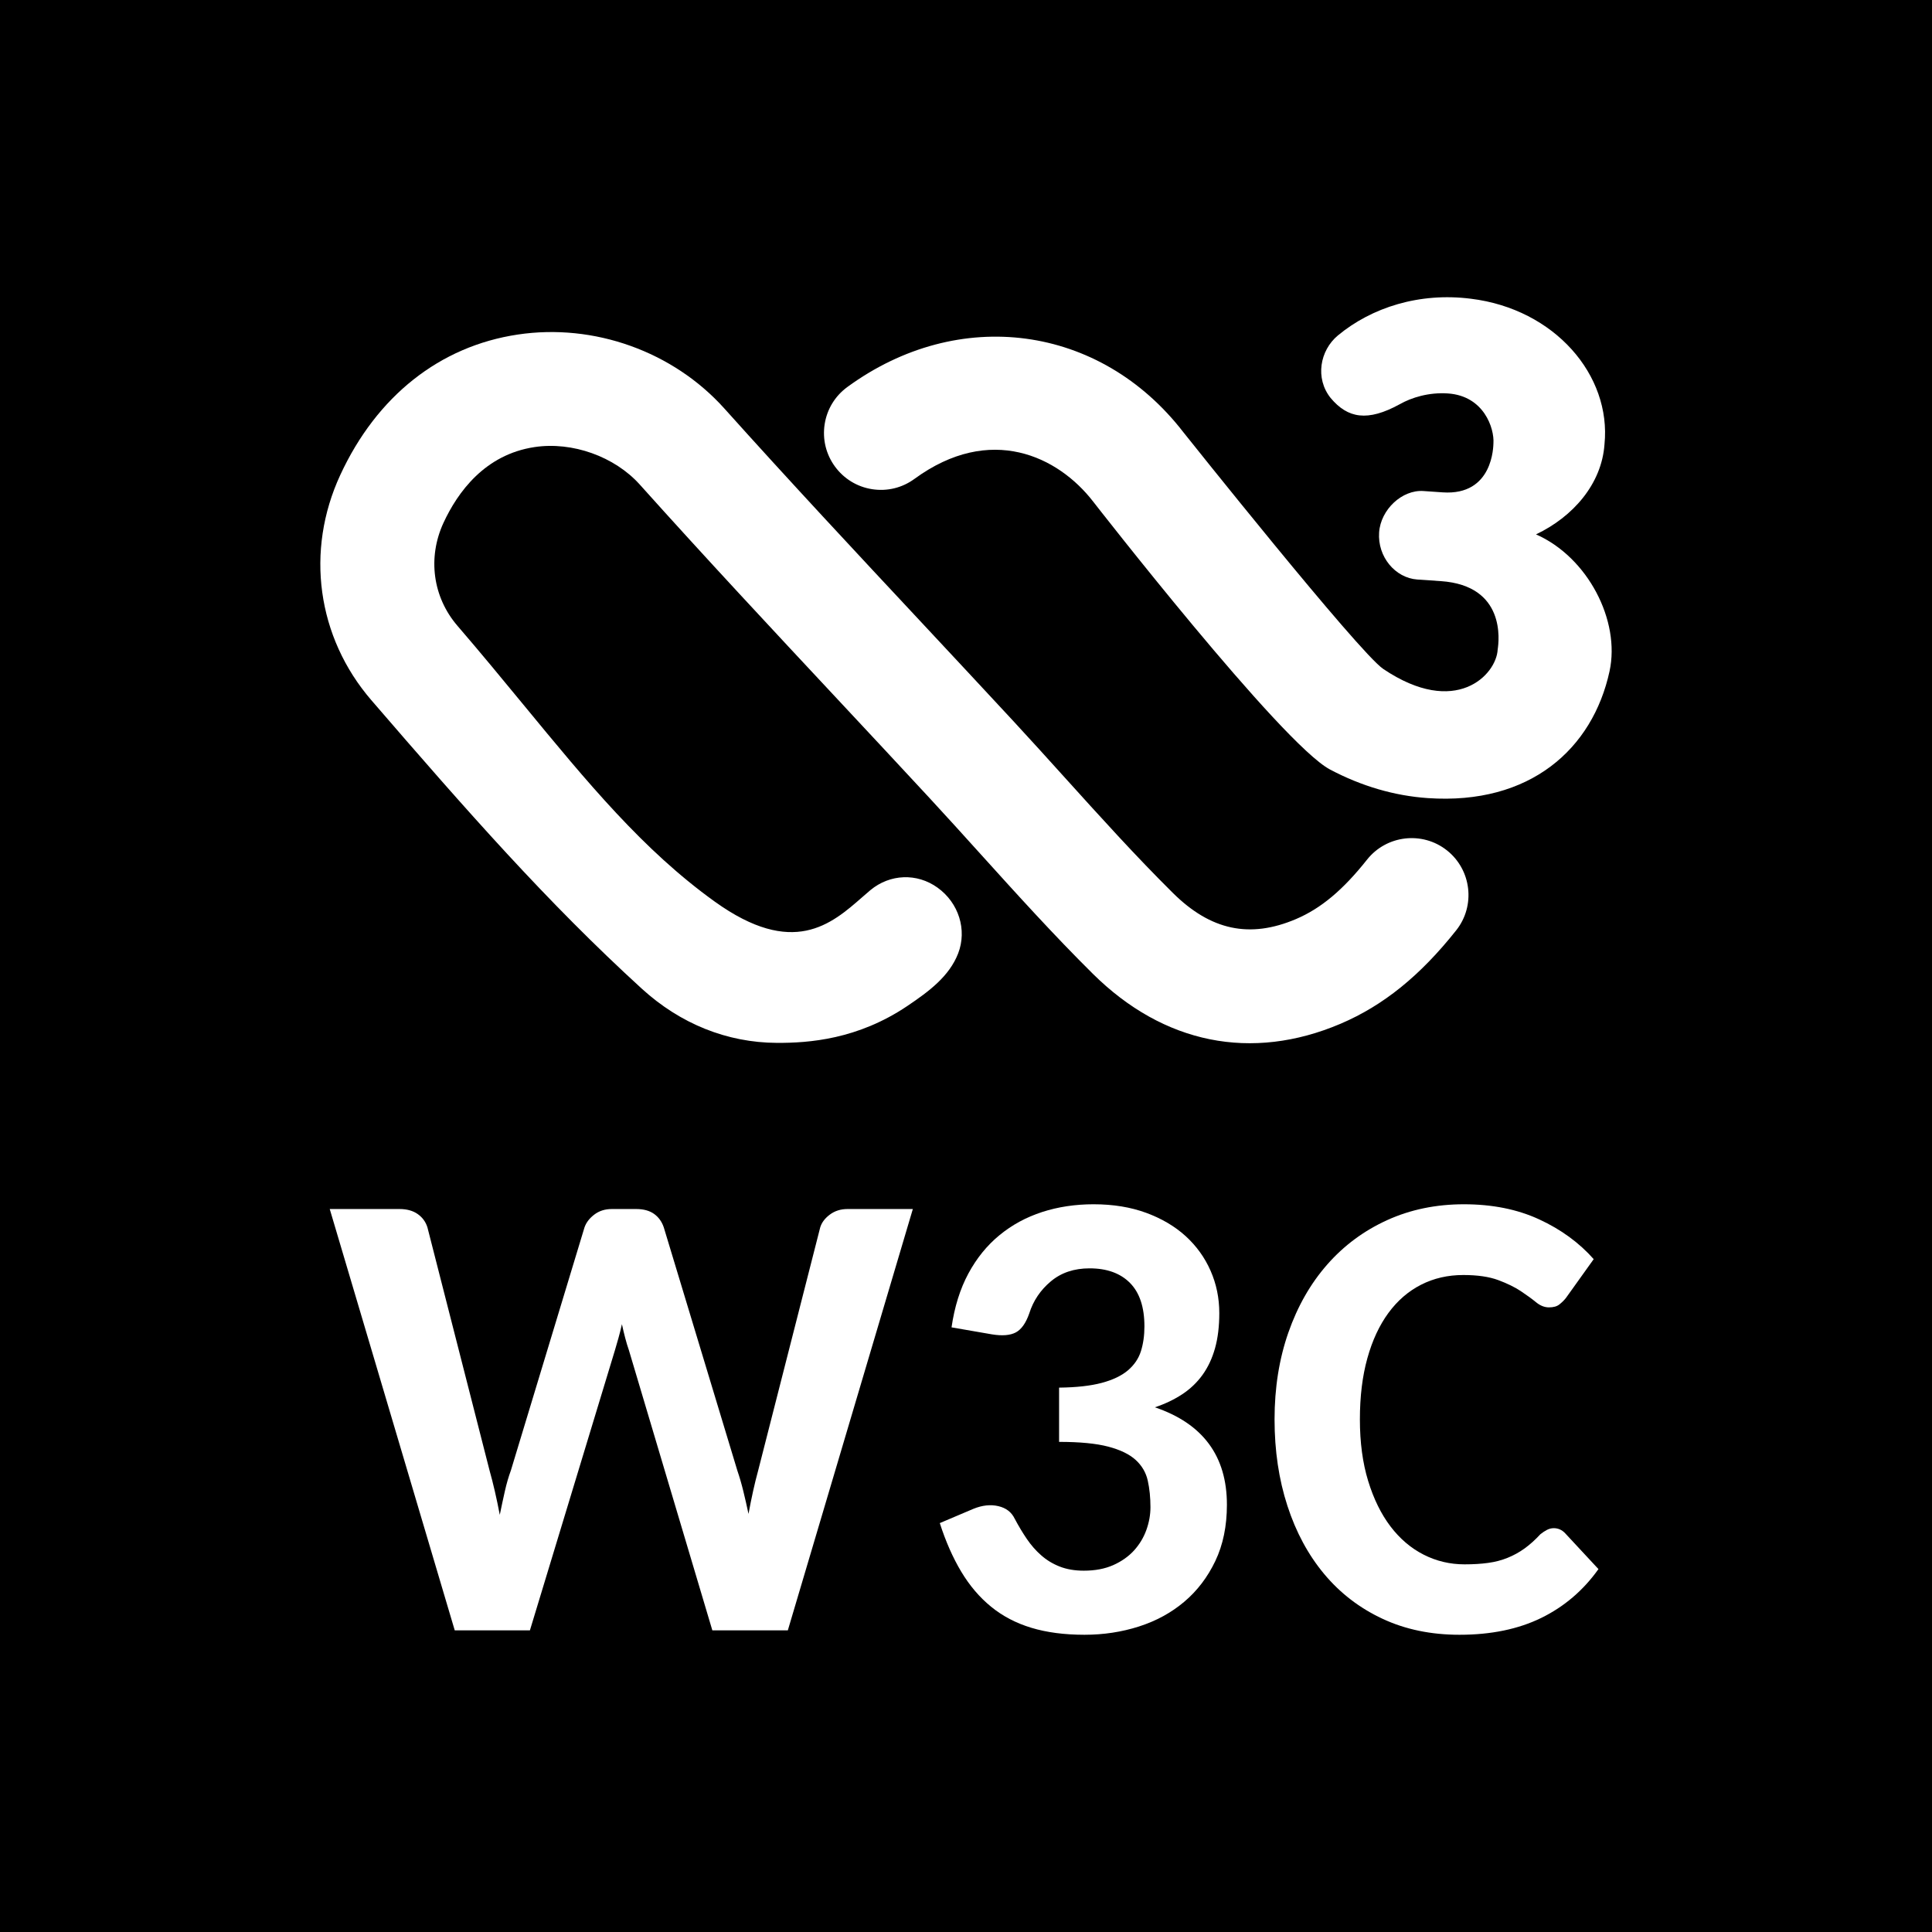
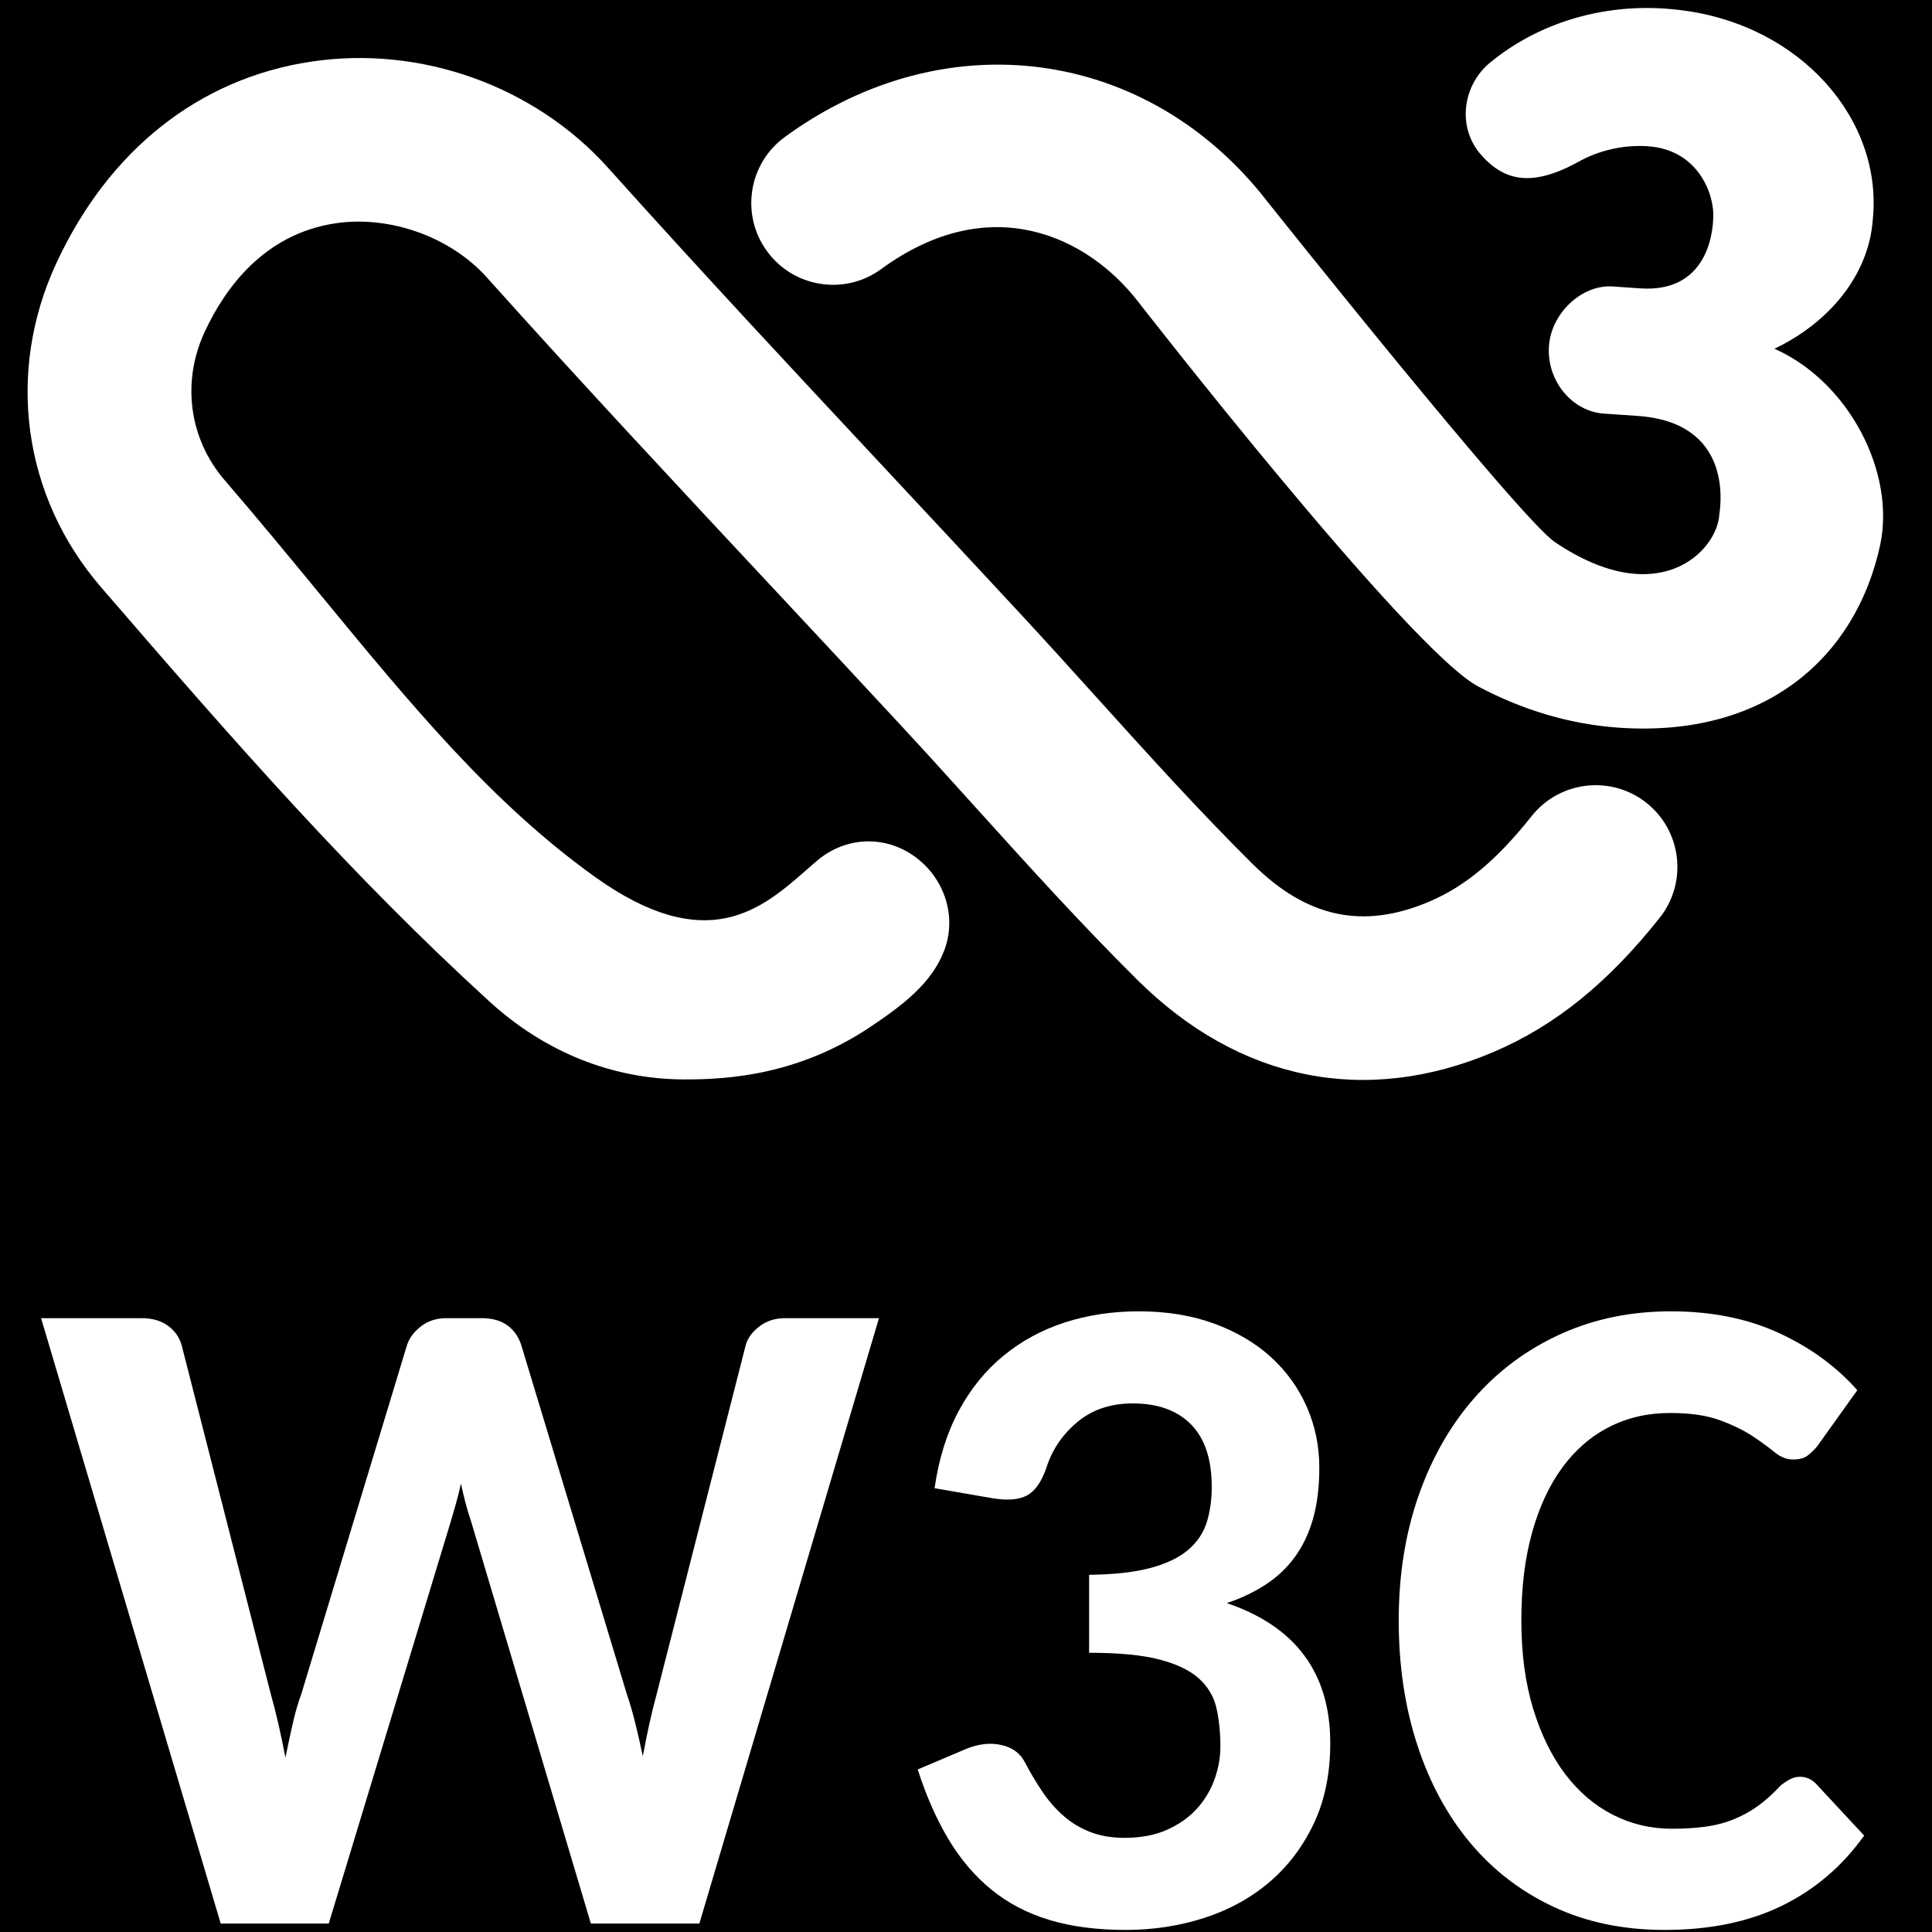
<svg xmlns="http://www.w3.org/2000/svg" id="Layer_1" width="5in" height="5in" version="1.1" viewBox="0 0 360 360">
  <defs id="defs1" />
-   <rect style="fill:#000000;stroke-width:91.966" id="rect1" width="360" height="360" x="-1.2727538e-06" y="-2.5320564e-06" />
-   <g id="g2" style="fill:#ffffff" transform="matrix(0.6959307,0,0,0.6959307,56.1135,54.3486)">
-     <path d="m 306.8,149.604 c -6.578,-5.222 -16.183,-4.111 -21.404,2.467 -6.468,8.154 -12.342,13.063 -19.039,15.92 -12.351,5.256 -22.82,3.034 -32.941,-6.993 -9.918,-9.825 -19.582,-20.531 -28.957,-30.907 -4.586,-5.078 -9.18,-10.164 -13.834,-15.19 -7.951,-8.587 -15.945,-17.14 -23.93,-25.702 l -0.704,-0.755 C 148.622,69.854 130.668,50.629 113.35,31.318 99.617,16.001 78.4,8.414 57.987,11.482 37.125,14.602 20.257,27.953 10.483,49.069 c -9.418,20.336 -6.23,43.444 8.307,60.304 25.575,29.661 47.149,54.184 72.418,77.25 10.333,9.426 22.837,14.444 36.154,14.512 8.638,0.043 21.658,-0.932 34.942,-9.875 5.815,-3.916 11.232,-7.943 13.614,-14.089 2.424,-6.29 0.161,-13.52 -5.518,-17.598 -5.51,-3.967 -12.741,-3.688 -17.996,0.678 -0.661,0.551 -1.382,1.187 -2.17,1.874 -8.257,7.231 -18.531,16.233 -39.477,1.195 C 91.564,149.536 76.704,131.472 59.488,110.552 53.876,103.736 48.069,96.683 41.864,89.478 35.235,81.789 33.803,71.21 38.126,61.86 41.898,53.723 49.18,43.601 62.506,41.609 c 10.096,-1.518 21.412,2.517 28.169,10.045 17.462,19.48 35.552,38.858 53.048,57.583 8.197,8.774 16.394,17.556 24.549,26.363 4.569,4.934 9.079,9.926 13.656,14.995 9.613,10.639 19.548,21.633 30.042,32.034 18.946,18.776 42.494,23.532 66.34,13.385 11.452,-4.891 21.294,-12.834 30.957,-25.015 5.213,-6.569 4.111,-16.166 -2.467,-21.396 z" id="path1" />
-     <path d="m 330.636,64.983 c 9.85,-4.671 17.598,-13.462 18.336,-24.125 1.873,-18.513 -13.368,-36.23 -35.789,-38.968 -13.766,-1.746 -26.541,2.331 -35.594,9.833 -4.84,4.026 -6.146,11.478 -1.95,16.733 4.586,5.467 9.875,6.425 18.531,1.67 3.102,-1.763 7.765,-3.23 12.893,-2.874 9.672,0.67 12.444,9.384 12.173,13.343 -0.043,0.585 0.017,14.08 -13.605,13.139 l -5.137,-0.356 c -5.722,-0.39 -11.444,4.959 -11.867,11.079 -0.458,6.511 4.306,12.198 10.231,12.614 l 6.315,0.432 c 17.378,1.204 15.564,15.953 15.199,18.31 -0.339,6.781 -11.224,18.284 -30.636,5.204 C 283.149,96.585 236.17,37.577 236.17,37.577 213.91,8.799 176.086,3.729 146.239,25.532 c -3.28,2.399 -5.442,5.934 -6.069,9.96 -0.619,4.018 0.356,8.044 2.755,11.325 2.399,3.28 5.934,5.442 9.952,6.069 4.043,0.627 8.053,-0.356 11.333,-2.755 20.361,-14.877 38.51,-6.01 47.843,6.061 0,0 50.438,64.873 63.424,71.748 8.426,4.459 17.225,7.036 26.168,7.655 27.448,1.899 44.164,-13.224 48.674,-33.941 2.958,-13.58 -5.824,-30.55 -19.684,-36.671 z" id="path2" />
+   <rect style="fill:#000000;stroke-width:2.165" id="rect169" width="360" height="360" x="0" y="0" />
+   <g id="g2" style="fill:#ffffff">
+     <path d="M306.8,149.604c-6.578-5.222-16.183-4.111-21.404,2.467-6.468,8.154-12.342,13.063-19.039,15.92-12.351,5.256-22.82,3.034-32.941-6.993-9.918-9.825-19.582-20.531-28.957-30.907-4.586-5.078-9.18-10.164-13.834-15.19-7.951-8.587-15.945-17.14-23.93-25.702l-.704-.755c-17.369-18.59-35.323-37.815-52.641-57.125-13.732-15.318-34.95-22.905-55.362-19.836-20.862,3.12-37.731,16.471-47.504,37.587-9.418,20.336-6.23,43.444,8.307,60.304,25.575,29.661,47.149,54.184,72.418,77.25,10.333,9.426,22.837,14.444,36.154,14.512,8.638.043,21.658-.932,34.942-9.875,5.815-3.916,11.232-7.943,13.614-14.089,2.424-6.29.161-13.52-5.518-17.598-5.51-3.967-12.741-3.688-17.996.678-.661.551-1.382,1.187-2.17,1.874-8.257,7.231-18.531,16.233-39.477,1.195-19.191-13.783-34.051-31.848-51.268-52.768-5.612-6.816-11.418-13.868-17.623-21.074-6.629-7.688-8.062-18.267-3.738-27.617,3.772-8.138,11.054-18.259,24.38-20.251,10.096-1.518,21.412,2.517,28.169,10.045,17.462,19.48,35.552,38.858,53.048,57.583,8.197,8.774,16.394,17.556,24.549,26.363,4.569,4.934,9.079,9.926,13.656,14.995,9.613,10.639,19.548,21.633,30.042,32.034,18.946,18.776,42.494,23.532,66.34,13.385,11.452-4.891,21.294-12.834,30.957-25.015,5.213-6.569,4.111-16.166-2.467-21.396Z" id="path1" />
+     <path d="M330.636,64.983c9.85-4.671,17.598-13.462,18.336-24.125,1.873-18.513-13.368-36.23-35.789-38.968-13.766-1.746-26.541,2.331-35.594,9.833-4.84,4.026-6.146,11.478-1.95,16.733,4.586,5.467,9.875,6.425,18.531,1.67,3.102-1.763,7.765-3.23,12.893-2.874,9.672.67,12.444,9.384,12.173,13.343-.043.585.017,14.08-13.605,13.139l-5.137-.356c-5.722-.39-11.444,4.959-11.867,11.079-.458,6.511,4.306,12.198,10.231,12.614l6.315.432c17.378,1.204,15.564,15.953,15.199,18.31-.339,6.781-11.224,18.284-30.636,5.204-6.587-4.433-53.565-63.441-53.565-63.441-22.26-28.779-60.084-33.848-89.931-12.046-3.28,2.399-5.442,5.934-6.069,9.96-.619,4.018.356,8.044,2.755,11.325,2.399,3.28,5.934,5.442,9.952,6.069,4.043.627,8.053-.356,11.333-2.755,20.361-14.877,38.51-6.01,47.843,6.061,0,0,50.438,64.873,63.424,71.748,8.426,4.459,17.225,7.036,26.168,7.655,27.448,1.899,44.164-13.224,48.674-33.941,2.958-13.58-5.824-30.55-19.684-36.671Z" id="path2" />
  </g>
-   <g id="g5" style="fill:#ffffff" aria-label="W3C" transform="matrix(0.6959307,0,0,0.6959307,56.1135,54.3486)">
-     <path d="m 7.656,245.622 h 18.687 c 1.981,0 3.61,0.456 4.884,1.359 1.274,0.903 2.135,2.093 2.591,3.568 l 16.649,65.151 c 0.961,3.398 1.869,7.336 2.718,11.807 0.452,-2.209 0.903,-4.317 1.359,-6.332 0.452,-2.008 0.988,-3.861 1.614,-5.56 l 19.707,-65.066 c 0.452,-1.305 1.328,-2.448 2.633,-3.444 1.301,-0.988 2.857,-1.483 4.672,-1.483 h 6.541 c 1.981,0 3.579,0.44 4.799,1.313 1.216,0.88 2.081,2.085 2.591,3.614 l 19.707,65.151 c 0.564,1.645 1.089,3.436 1.571,5.398 0.479,1.946 0.946,4 1.402,6.154 0.394,-2.154 0.807,-4.193 1.232,-6.116 0.425,-1.923 0.861,-3.707 1.317,-5.351 l 16.649,-65.236 c 0.394,-1.305 1.259,-2.448 2.591,-3.444 1.328,-0.988 2.9,-1.483 4.714,-1.483 h 17.498 L 130.313,358.425 H 110.097 L 87.757,283.421 c -0.34,-0.965 -0.668,-2.039 -0.977,-3.228 -0.313,-1.189 -0.61,-2.432 -0.892,-3.737 -0.286,1.305 -0.595,2.548 -0.934,3.737 -0.34,1.189 -0.653,2.263 -0.934,3.228 L 61.255,358.425 H 41.124 Z" id="path3" />
-     <path d="m 212.198,244.348 c 5.209,0 9.896,0.764 14.058,2.293 4.162,1.529 7.687,3.614 10.575,6.239 2.888,2.641 5.108,5.722 6.668,9.266 1.556,3.537 2.336,7.313 2.336,11.336 0,3.568 -0.382,6.71 -1.147,9.429 -0.764,2.718 -1.884,5.097 -3.355,7.135 -1.475,2.039 -3.286,3.768 -5.436,5.181 -2.154,1.413 -4.587,2.579 -7.305,3.483 12.853,4.363 19.282,13.05 19.282,26.077 0,5.722 -1.035,10.749 -3.1,15.073 -2.07,4.34 -4.842,7.977 -8.324,10.919 -3.483,2.942 -7.533,5.151 -12.147,6.626 -4.618,1.475 -9.471,2.209 -14.568,2.209 -5.382,0 -10.124,-0.625 -14.228,-1.869 -4.108,-1.243 -7.703,-3.127 -10.788,-5.653 -3.089,-2.517 -5.749,-5.645 -7.985,-9.382 -2.239,-3.737 -4.151,-8.07 -5.734,-12.996 l 9.004,-3.822 c 2.378,-0.965 4.598,-1.205 6.668,-0.718 2.066,0.479 3.525,1.598 4.375,3.351 1.019,1.923 2.093,3.722 3.228,5.39 1.131,1.676 2.421,3.151 3.865,4.417 1.444,1.282 3.1,2.286 4.969,3.019 1.869,0.734 4.019,1.104 6.456,1.104 3,0 5.618,-0.494 7.857,-1.483 2.236,-0.996 4.089,-2.301 5.564,-3.907 1.471,-1.622 2.575,-3.444 3.313,-5.483 0.734,-2.039 1.104,-4.077 1.104,-6.116 0,-2.602 -0.243,-4.981 -0.722,-7.135 -0.483,-2.154 -1.56,-3.992 -3.228,-5.521 -1.672,-1.529 -4.12,-2.718 -7.348,-3.568 -3.228,-0.849 -7.618,-1.274 -13.166,-1.274 v -14.525 c 4.641,-0.054 8.452,-0.479 11.425,-1.274 2.973,-0.795 5.309,-1.915 7.008,-3.351 1.699,-1.452 2.857,-3.158 3.483,-5.143 0.622,-1.985 0.934,-4.193 0.934,-6.626 0,-5.151 -1.29,-9.035 -3.865,-11.637 -2.579,-2.602 -6.189,-3.907 -10.83,-3.907 -4.135,0 -7.591,1.158 -10.363,3.483 -2.776,2.324 -4.703,5.181 -5.776,8.579 -0.907,2.602 -2.112,4.301 -3.61,5.097 -1.502,0.795 -3.641,0.965 -6.413,0.51 l -10.788,-1.869 c 0.792,-5.49 2.293,-10.293 4.502,-14.402 2.209,-4.1 4.981,-7.529 8.324,-10.27 3.34,-2.749 7.147,-4.819 11.425,-6.209 4.274,-1.382 8.876,-2.077 13.803,-2.077 z" id="path4" />
-     <path d="m 335.38,331.074 c 1.189,0 2.209,0.456 3.058,1.359 l 8.919,9.598 c -4.077,5.722 -9.189,10.077 -15.332,13.081 -6.147,3.004 -13.436,4.502 -21.873,4.502 -7.645,0 -14.525,-1.429 -20.641,-4.293 -6.116,-2.857 -11.313,-6.849 -15.587,-11.969 -4.278,-5.127 -7.56,-11.212 -9.853,-18.27 -2.293,-7.043 -3.44,-14.765 -3.44,-23.143 0,-8.44 1.232,-16.178 3.695,-23.236 2.463,-7.043 5.931,-13.12 10.405,-18.216 4.471,-5.097 9.822,-9.058 16.054,-11.892 6.228,-2.834 13.081,-4.247 20.556,-4.247 7.587,0 14.297,1.344 20.131,4.039 5.83,2.687 10.703,6.239 14.61,10.656 l -7.475,10.448 c -0.51,0.625 -1.093,1.189 -1.741,1.699 -0.653,0.51 -1.571,0.764 -2.761,0.764 -1.189,0 -2.336,-0.456 -3.44,-1.359 -1.104,-0.903 -2.463,-1.9 -4.077,-2.973 -1.614,-1.073 -3.641,-2.07 -6.073,-2.973 -2.436,-0.903 -5.552,-1.359 -9.344,-1.359 -4.135,0 -7.9,0.865 -11.297,2.595 -3.398,1.722 -6.317,4.247 -8.749,7.552 -2.436,3.32 -4.32,7.367 -5.649,12.155 -1.332,4.78 -1.996,10.232 -1.996,16.348 0,6.17 0.734,11.668 2.209,16.479 1.471,4.811 3.467,8.873 5.988,12.193 2.517,3.305 5.479,5.83 8.876,7.552 3.398,1.73 7.05,2.595 10.958,2.595 2.32,0 4.417,-0.124 6.286,-0.386 1.869,-0.247 3.61,-0.703 5.224,-1.359 1.614,-0.649 3.127,-1.483 4.544,-2.502 1.413,-1.019 2.83,-2.293 4.247,-3.822 0.564,-0.456 1.147,-0.834 1.741,-1.151 0.595,-0.309 1.201,-0.463 1.826,-0.463 z" id="path5" />
+   <g id="g5" aria-label="W3C" style="fill:#ffffff">
+     <path d="M7.656,245.622h18.687c1.981,0,3.61.456,4.884,1.359s2.135,2.093,2.591,3.568l16.649,65.151c.961,3.398,1.869,7.336,2.718,11.807.452-2.209.903-4.317,1.359-6.332.452-2.008.988-3.861,1.614-5.56l19.707-65.066c.452-1.305,1.328-2.448,2.633-3.444,1.301-.988,2.857-1.483,4.672-1.483h6.541c1.981,0,3.579.44,4.799,1.313,1.216.88,2.081,2.085,2.591,3.614l19.707,65.151c.564,1.645,1.089,3.436,1.571,5.398.479,1.946.946,4,1.402,6.154.394-2.154.807-4.193,1.232-6.116s.861-3.707,1.317-5.351l16.649-65.236c.394-1.305,1.259-2.448,2.591-3.444,1.328-.988,2.9-1.483,4.714-1.483h17.498l-33.467,112.804h-20.216l-22.34-75.004c-.34-.965-.668-2.039-.977-3.228-.313-1.189-.61-2.432-.892-3.737-.286,1.305-.595,2.548-.934,3.737s-.653,2.263-.934,3.228l-22.765,75.004h-20.131L7.656,245.622Z" id="path3" />
+     <path d="M212.198,244.348c5.209,0,9.896.764,14.058,2.293,4.162,1.529,7.687,3.614,10.575,6.239,2.888,2.641,5.108,5.722,6.668,9.266,1.556,3.537,2.336,7.313,2.336,11.336,0,3.568-.382,6.71-1.147,9.429s-1.884,5.097-3.355,7.135c-1.475,2.039-3.286,3.768-5.436,5.181-2.154,1.413-4.587,2.579-7.305,3.483,12.853,4.363,19.282,13.05,19.282,26.077,0,5.722-1.035,10.749-3.1,15.073-2.07,4.34-4.842,7.977-8.324,10.919s-7.533,5.151-12.147,6.626c-4.618,1.475-9.471,2.209-14.568,2.209-5.382,0-10.124-.625-14.228-1.869-4.108-1.243-7.703-3.127-10.788-5.653-3.089-2.517-5.749-5.645-7.985-9.382-2.239-3.737-4.151-8.07-5.734-12.996l9.004-3.822c2.378-.965,4.598-1.205,6.668-.718,2.066.479,3.525,1.598,4.375,3.351,1.019,1.923,2.093,3.722,3.228,5.39,1.131,1.676,2.421,3.151,3.865,4.417,1.444,1.282,3.1,2.286,4.969,3.019s4.019,1.104,6.456,1.104c3,0,5.618-.494,7.857-1.483,2.236-.996,4.089-2.301,5.564-3.907,1.471-1.622,2.575-3.444,3.313-5.483.734-2.039,1.104-4.077,1.104-6.116,0-2.602-.243-4.981-.722-7.135-.483-2.154-1.56-3.992-3.228-5.521-1.672-1.529-4.12-2.718-7.348-3.568s-7.618-1.274-13.166-1.274v-14.525c4.641-.054,8.452-.479,11.425-1.274s5.309-1.915,7.008-3.351c1.699-1.452,2.857-3.158,3.483-5.143.622-1.985.934-4.193.934-6.626,0-5.151-1.29-9.035-3.865-11.637-2.579-2.602-6.189-3.907-10.83-3.907-4.135,0-7.591,1.158-10.363,3.483-2.776,2.324-4.703,5.181-5.776,8.579-.907,2.602-2.112,4.301-3.61,5.097-1.502.795-3.641.965-6.413.51l-10.788-1.869c.792-5.49,2.293-10.293,4.502-14.402,2.209-4.1,4.981-7.529,8.324-10.27,3.34-2.749,7.147-4.819,11.425-6.209,4.274-1.382,8.876-2.077,13.803-2.077Z" id="path4" />
+     <path d="M335.38,331.074c1.189,0,2.209.456,3.058,1.359l8.919,9.598c-4.077,5.722-9.189,10.077-15.332,13.081-6.147,3.004-13.436,4.502-21.873,4.502-7.645,0-14.525-1.429-20.641-4.293-6.116-2.857-11.313-6.849-15.587-11.969-4.278-5.127-7.56-11.212-9.853-18.27-2.293-7.043-3.44-14.765-3.44-23.143,0-8.44,1.232-16.178,3.695-23.236,2.463-7.043,5.931-13.12,10.405-18.216,4.471-5.097,9.822-9.058,16.054-11.892,6.228-2.834,13.081-4.247,20.556-4.247,7.587,0,14.297,1.344,20.131,4.039,5.83,2.687,10.703,6.239,14.61,10.656l-7.475,10.448c-.51.625-1.093,1.189-1.741,1.699-.653.51-1.571.764-2.761.764s-2.336-.456-3.44-1.359-2.463-1.9-4.077-2.973-3.641-2.07-6.073-2.973c-2.436-.903-5.552-1.359-9.344-1.359-4.135,0-7.9.865-11.297,2.595-3.398,1.722-6.317,4.247-8.749,7.552-2.436,3.32-4.32,7.367-5.649,12.155-1.332,4.78-1.996,10.232-1.996,16.348,0,6.17.734,11.668,2.209,16.479,1.471,4.811,3.467,8.873,5.988,12.193,2.517,3.305,5.479,5.83,8.876,7.552,3.398,1.73,7.05,2.595,10.958,2.595,2.32,0,4.417-.124,6.286-.386,1.869-.247,3.61-.703,5.224-1.359,1.614-.649,3.127-1.483,4.544-2.502,1.413-1.019,2.83-2.293,4.247-3.822.564-.456,1.147-.834,1.741-1.151.595-.309,1.201-.463,1.826-.463Z" id="path5" />
  </g>
</svg>
